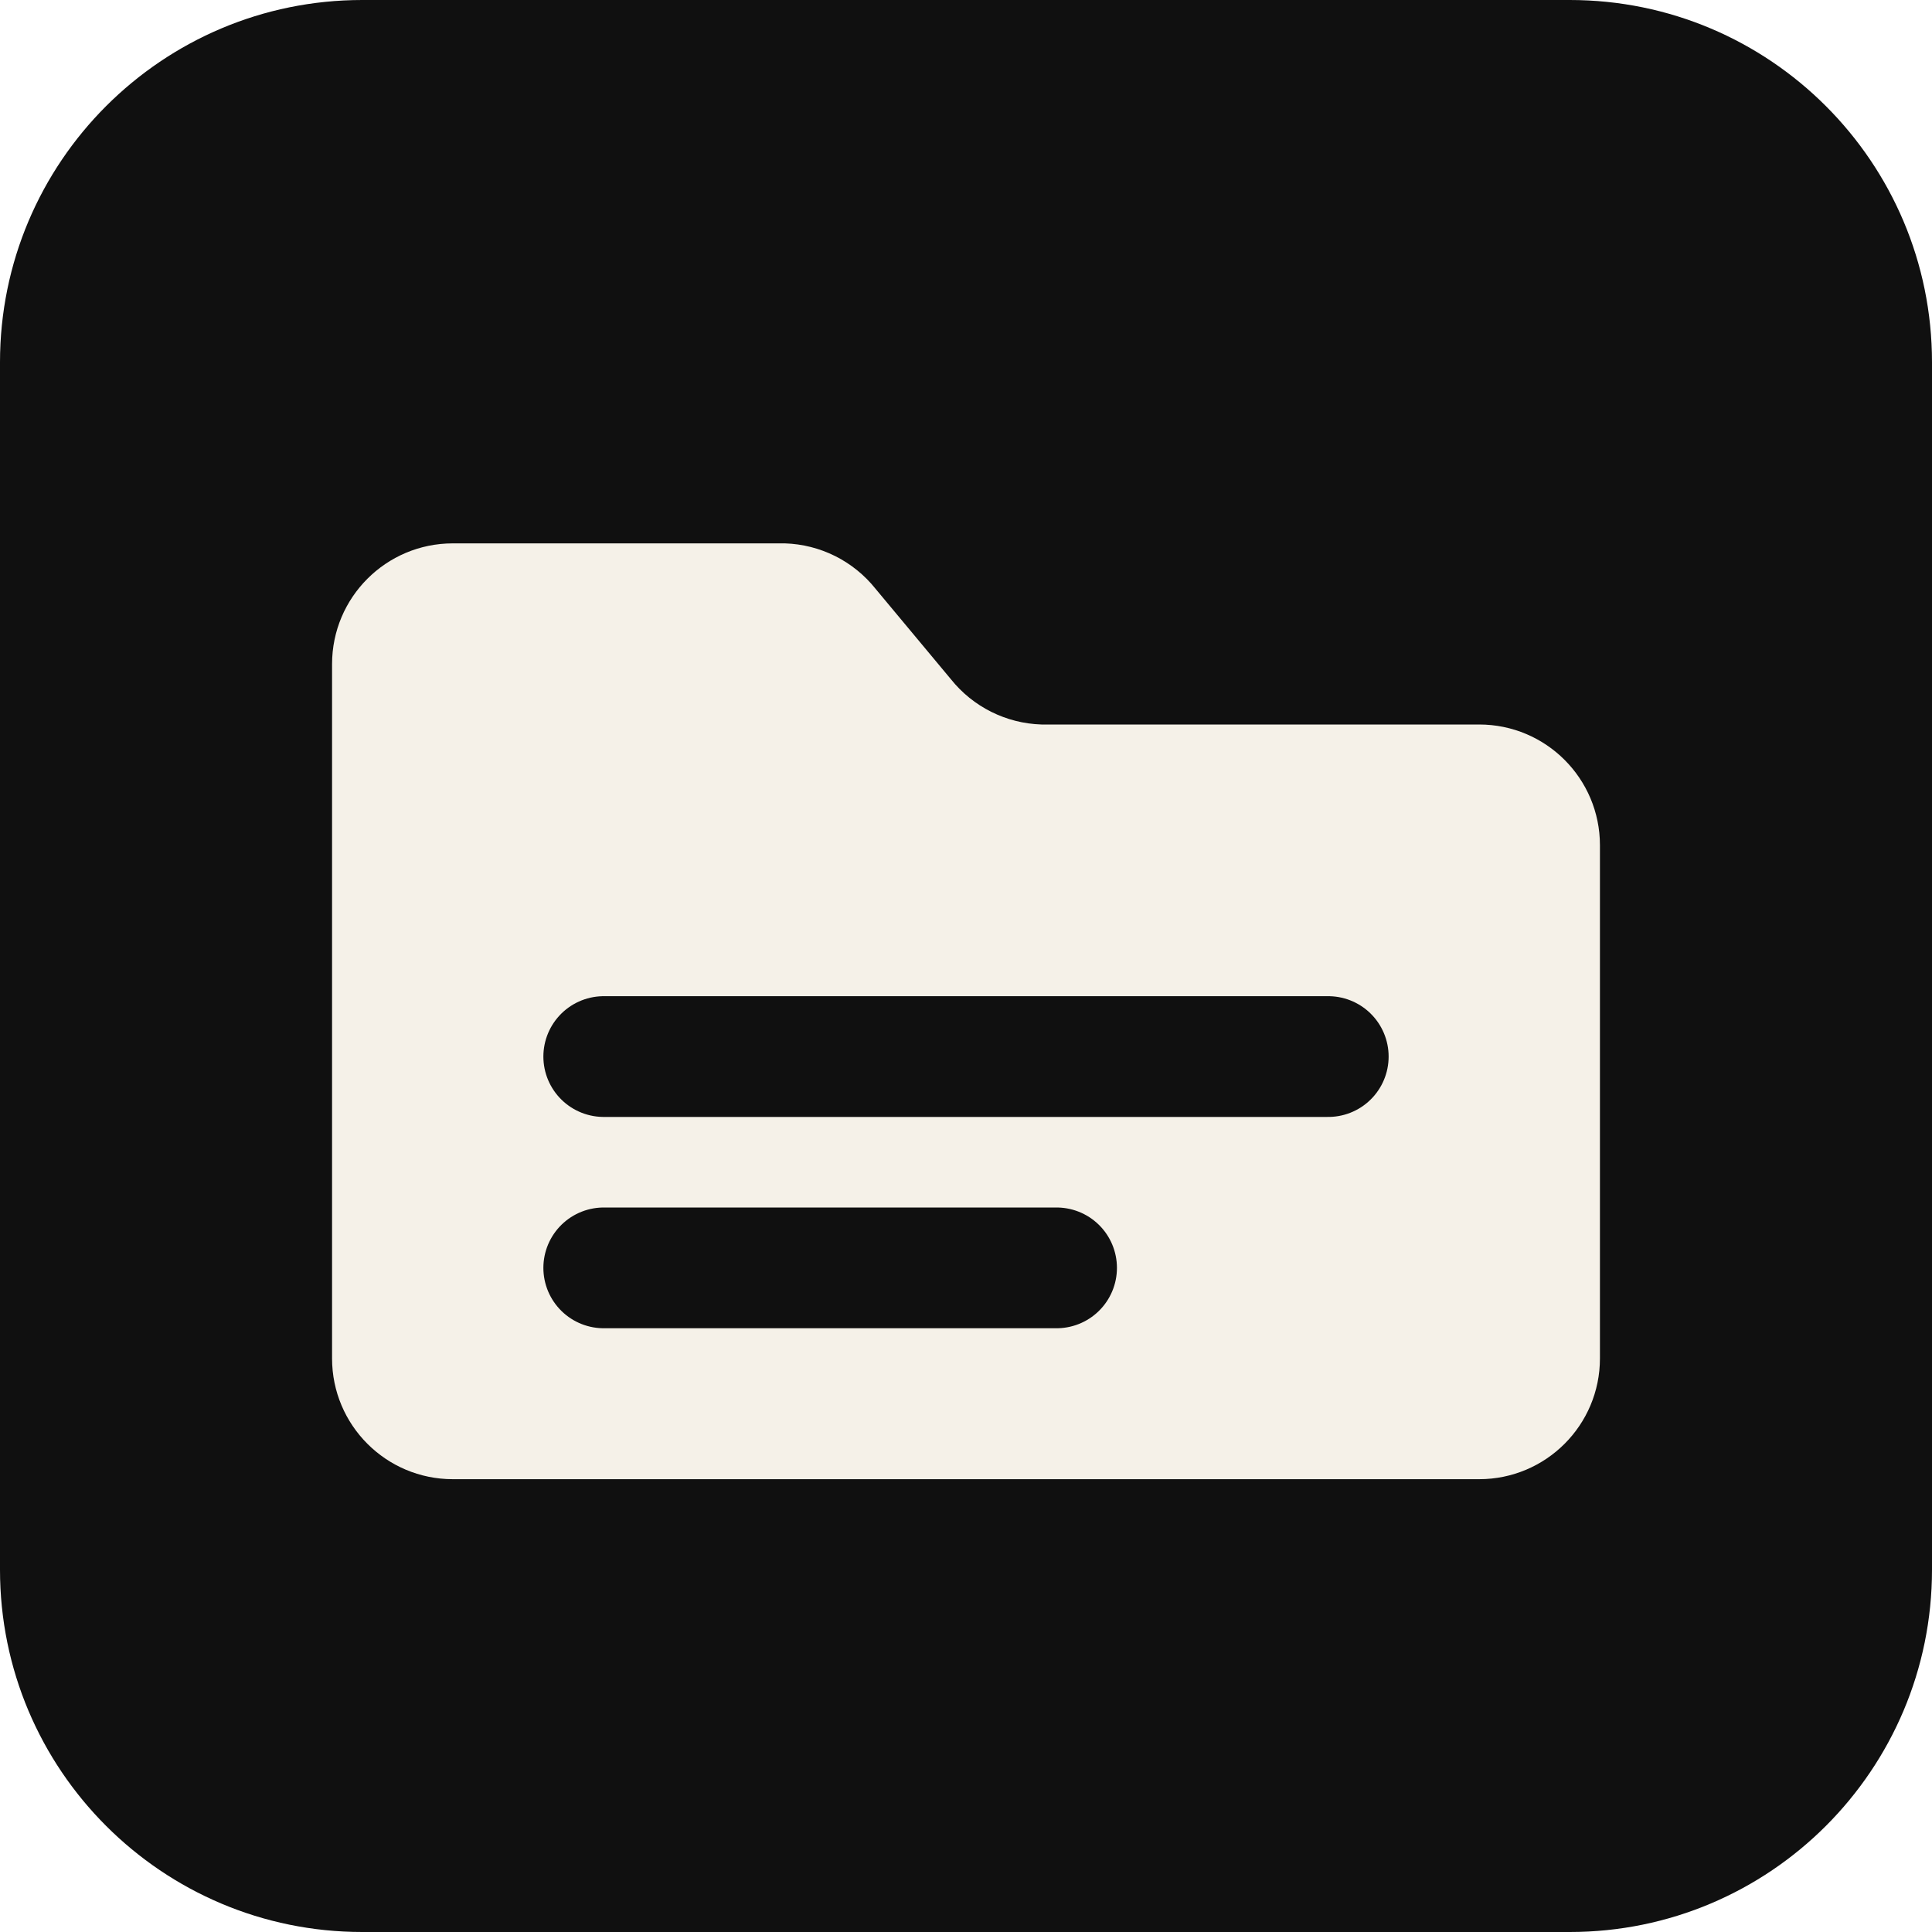
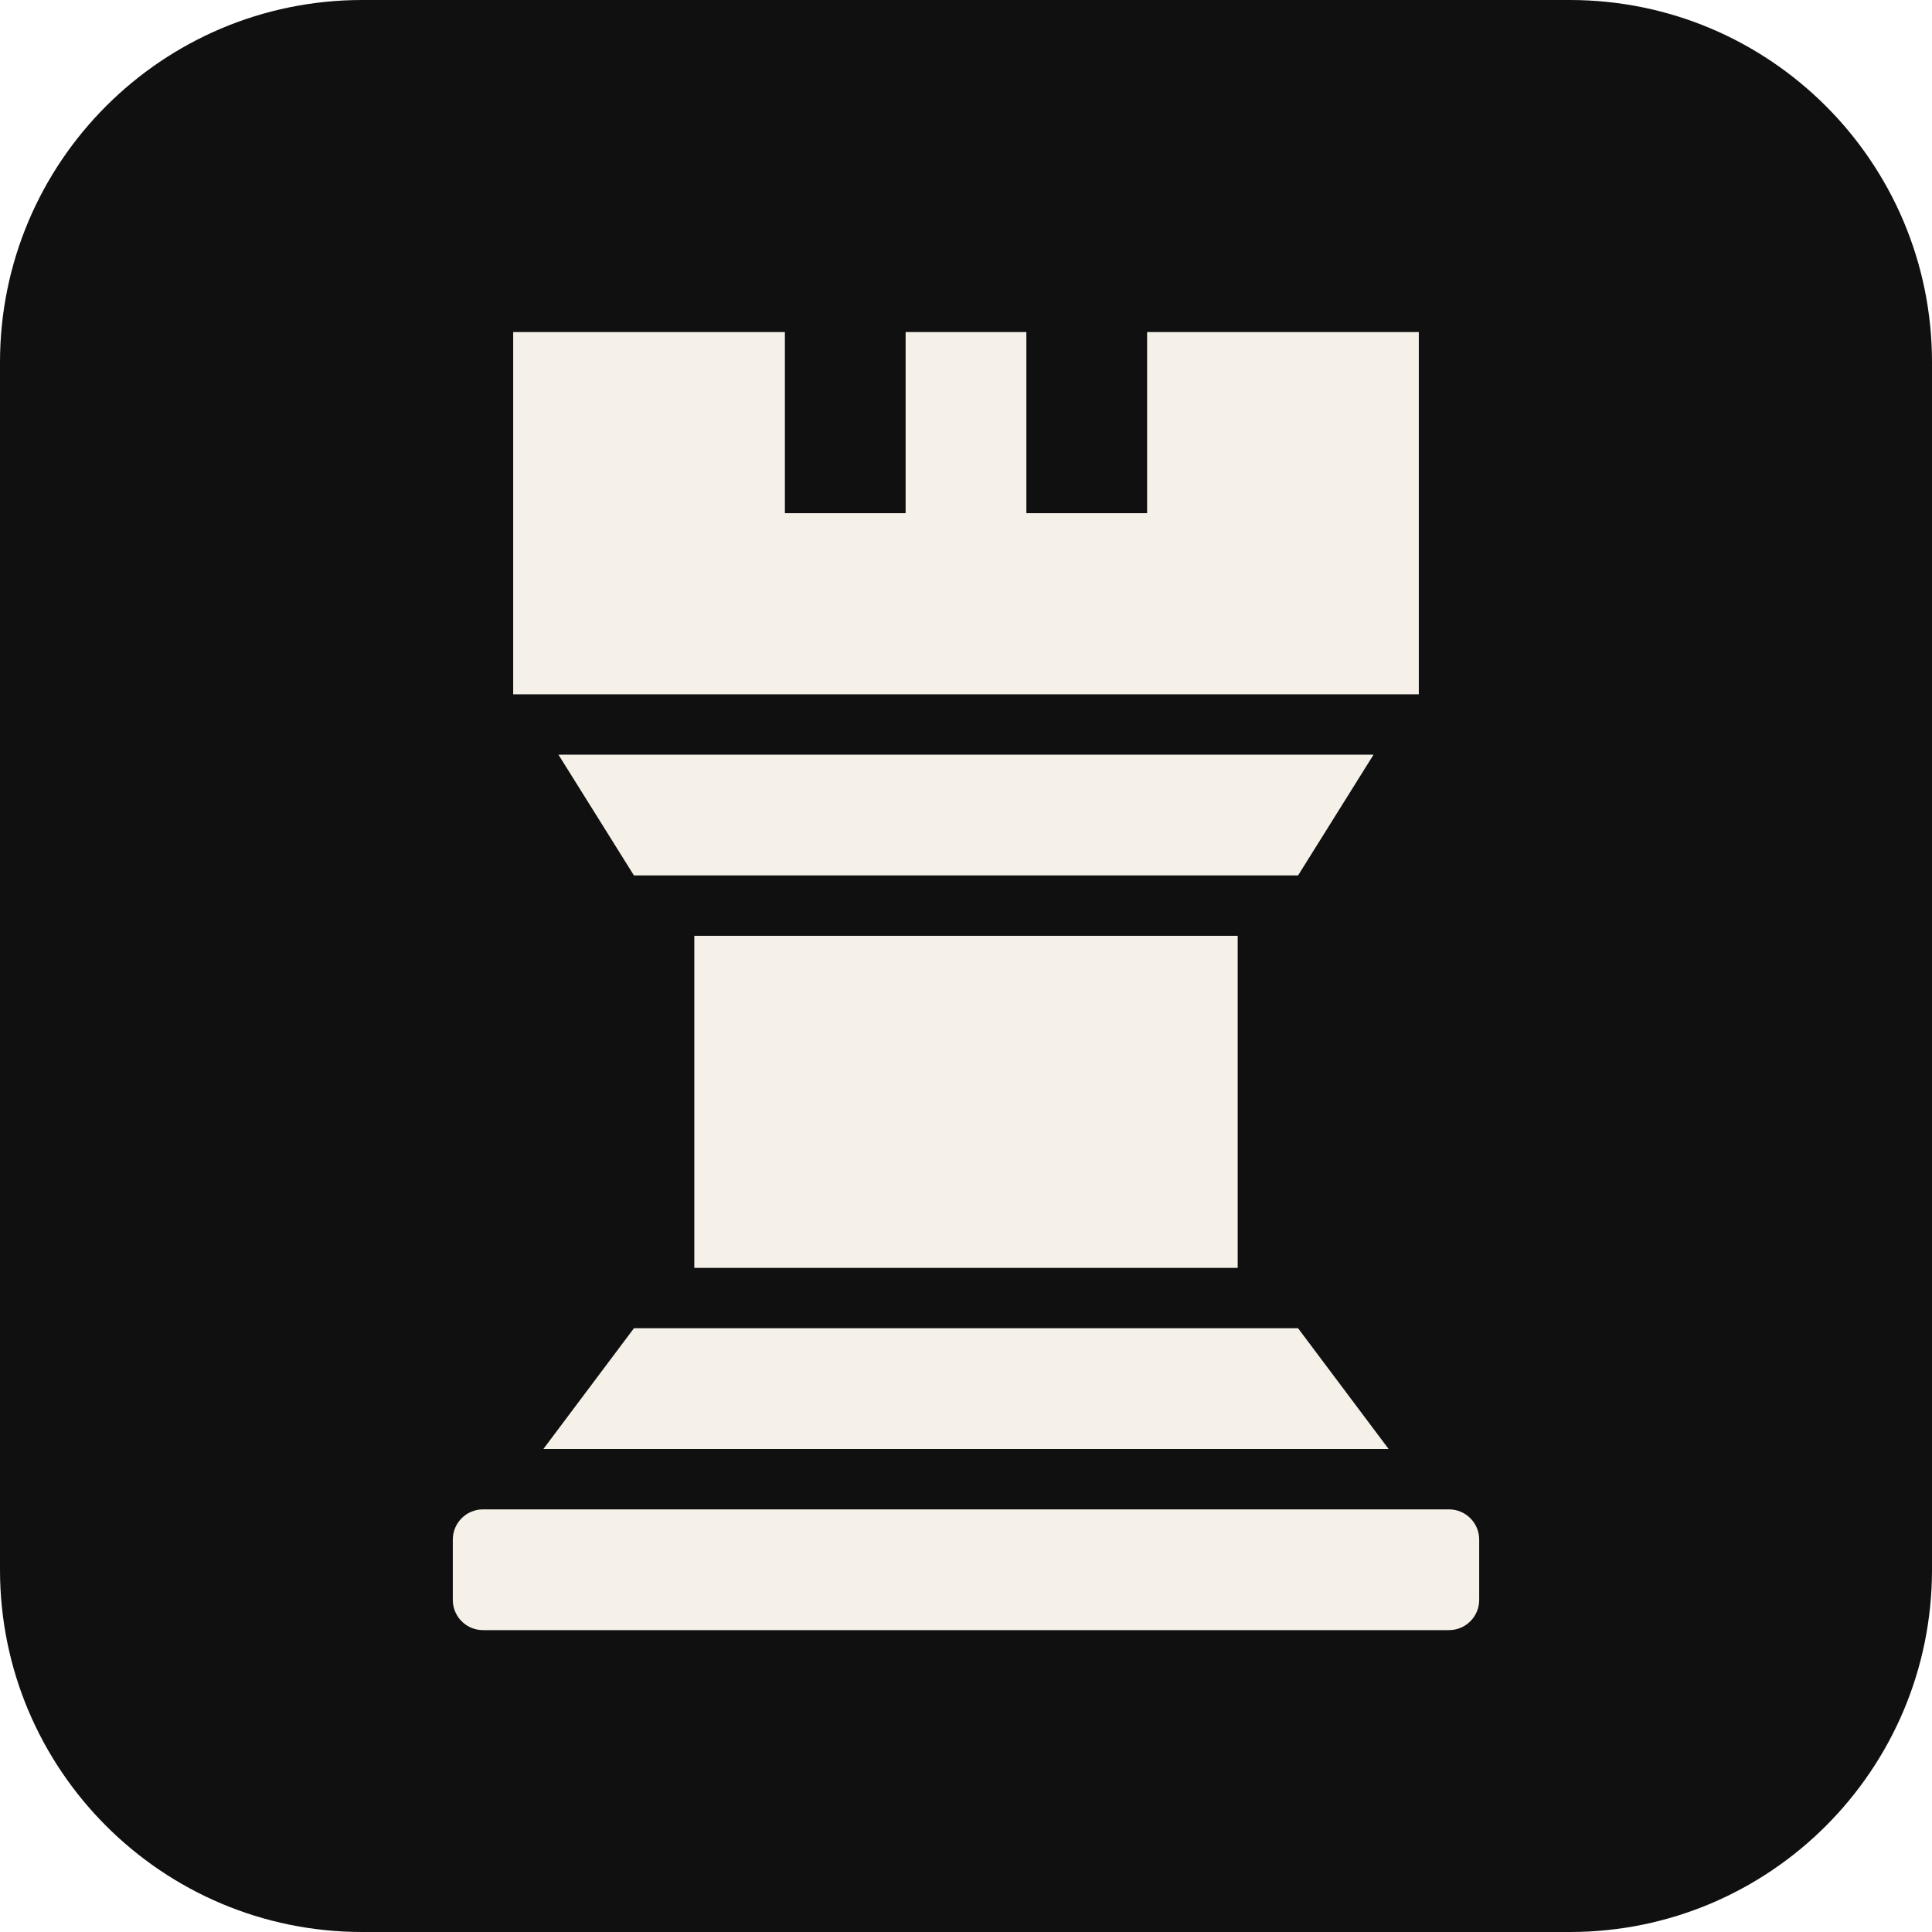
<svg xmlns="http://www.w3.org/2000/svg" viewBox="0 0 128 128">
  <rect width="128" height="128" rx="24" fill="#101010" />
-   <path d="M22 44 a8 8 0 0 1 8-8 h22 a8 8 0 0 1 6 3 l5 6 a8 8 0 0 0 6 3 h29 a8 8 0 0 1 8 8 v34 a8 8 0 0 1 -8 8 H30 a8 8 0 0 1 -8-8 z" fill="#f5f1e8" />
-   <path d="M40 70h48" stroke="#101010" stroke-width="8" stroke-linecap="round" />
-   <path d="M40 84h30" stroke="#101010" stroke-width="8" stroke-linecap="round" />
+   <g fill="#f5f1e8">
+     <path d="M34 22 H52 V34 H60 V22 H68 V34 H76 V22 H94 V46 H34 Z" />
+     <path d="M37 50 H91 L86 58 H42 Z" />
+     <rect x="46" y="62" width="36" height="22" />
+     <path d="M42 88 H86 L92 96 H36 Z" />
+     <rect x="30" y="100" width="68" height="8" rx="2" />
+   </g>
</svg>
